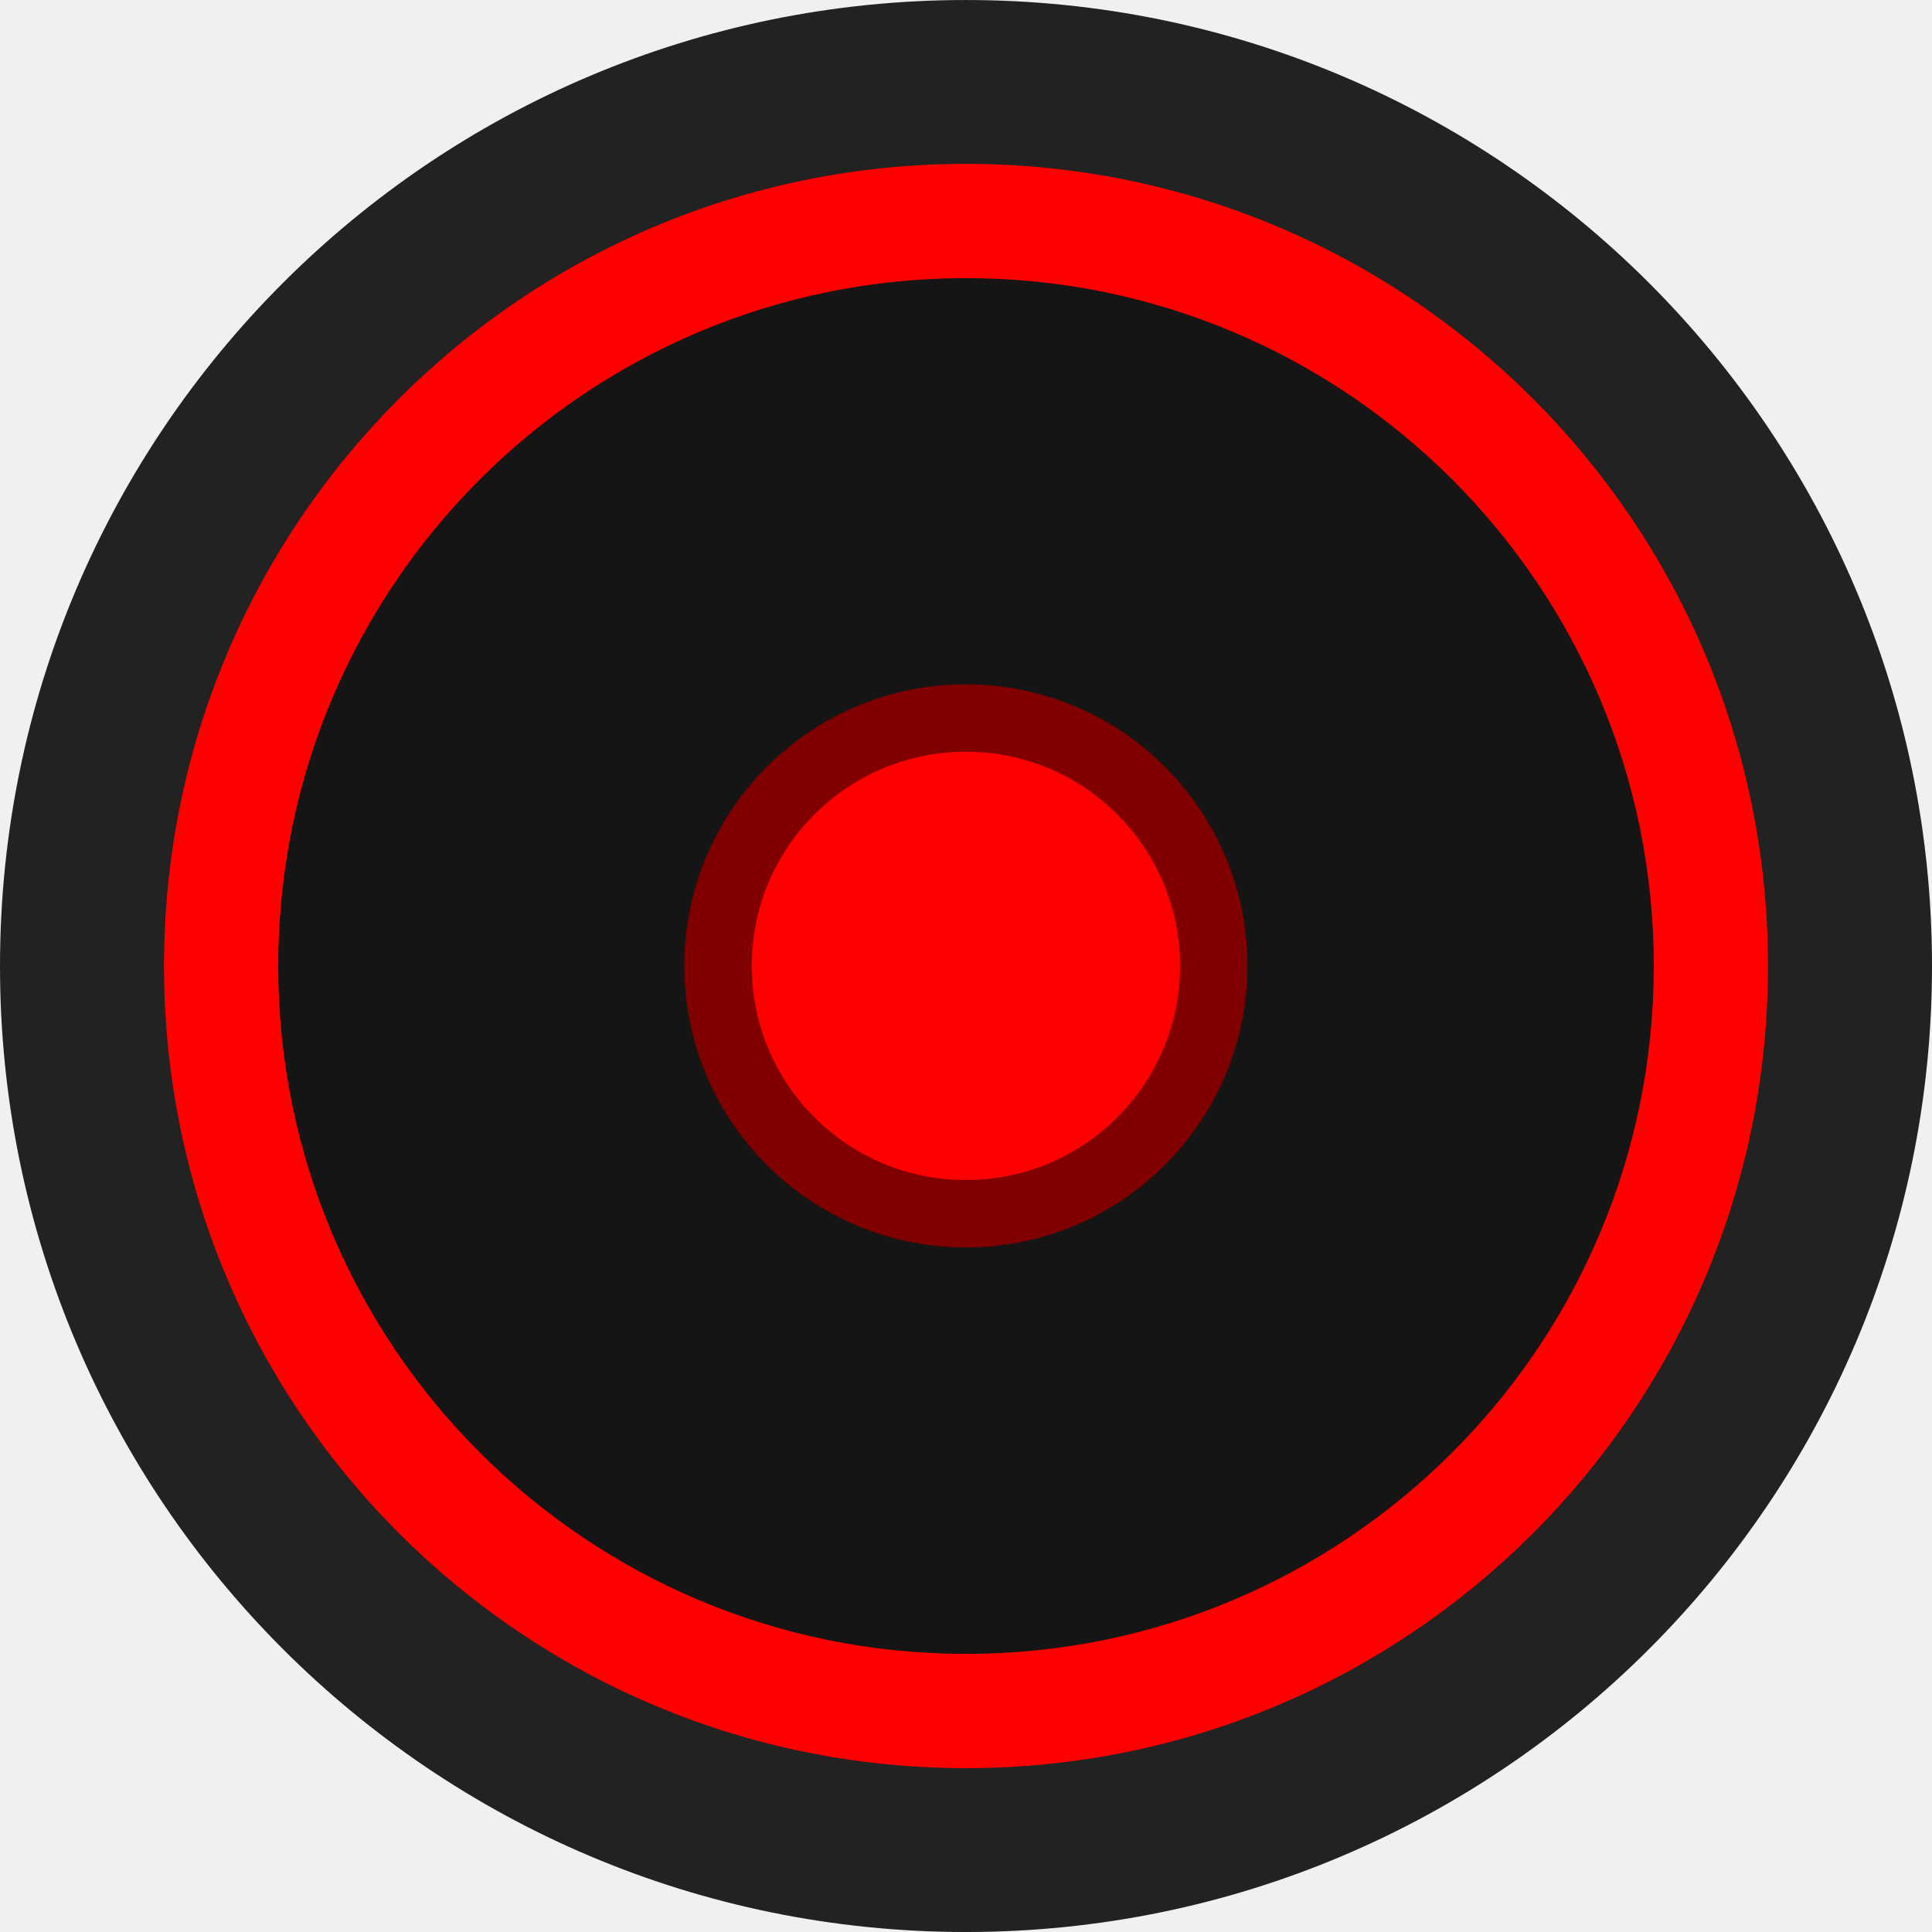
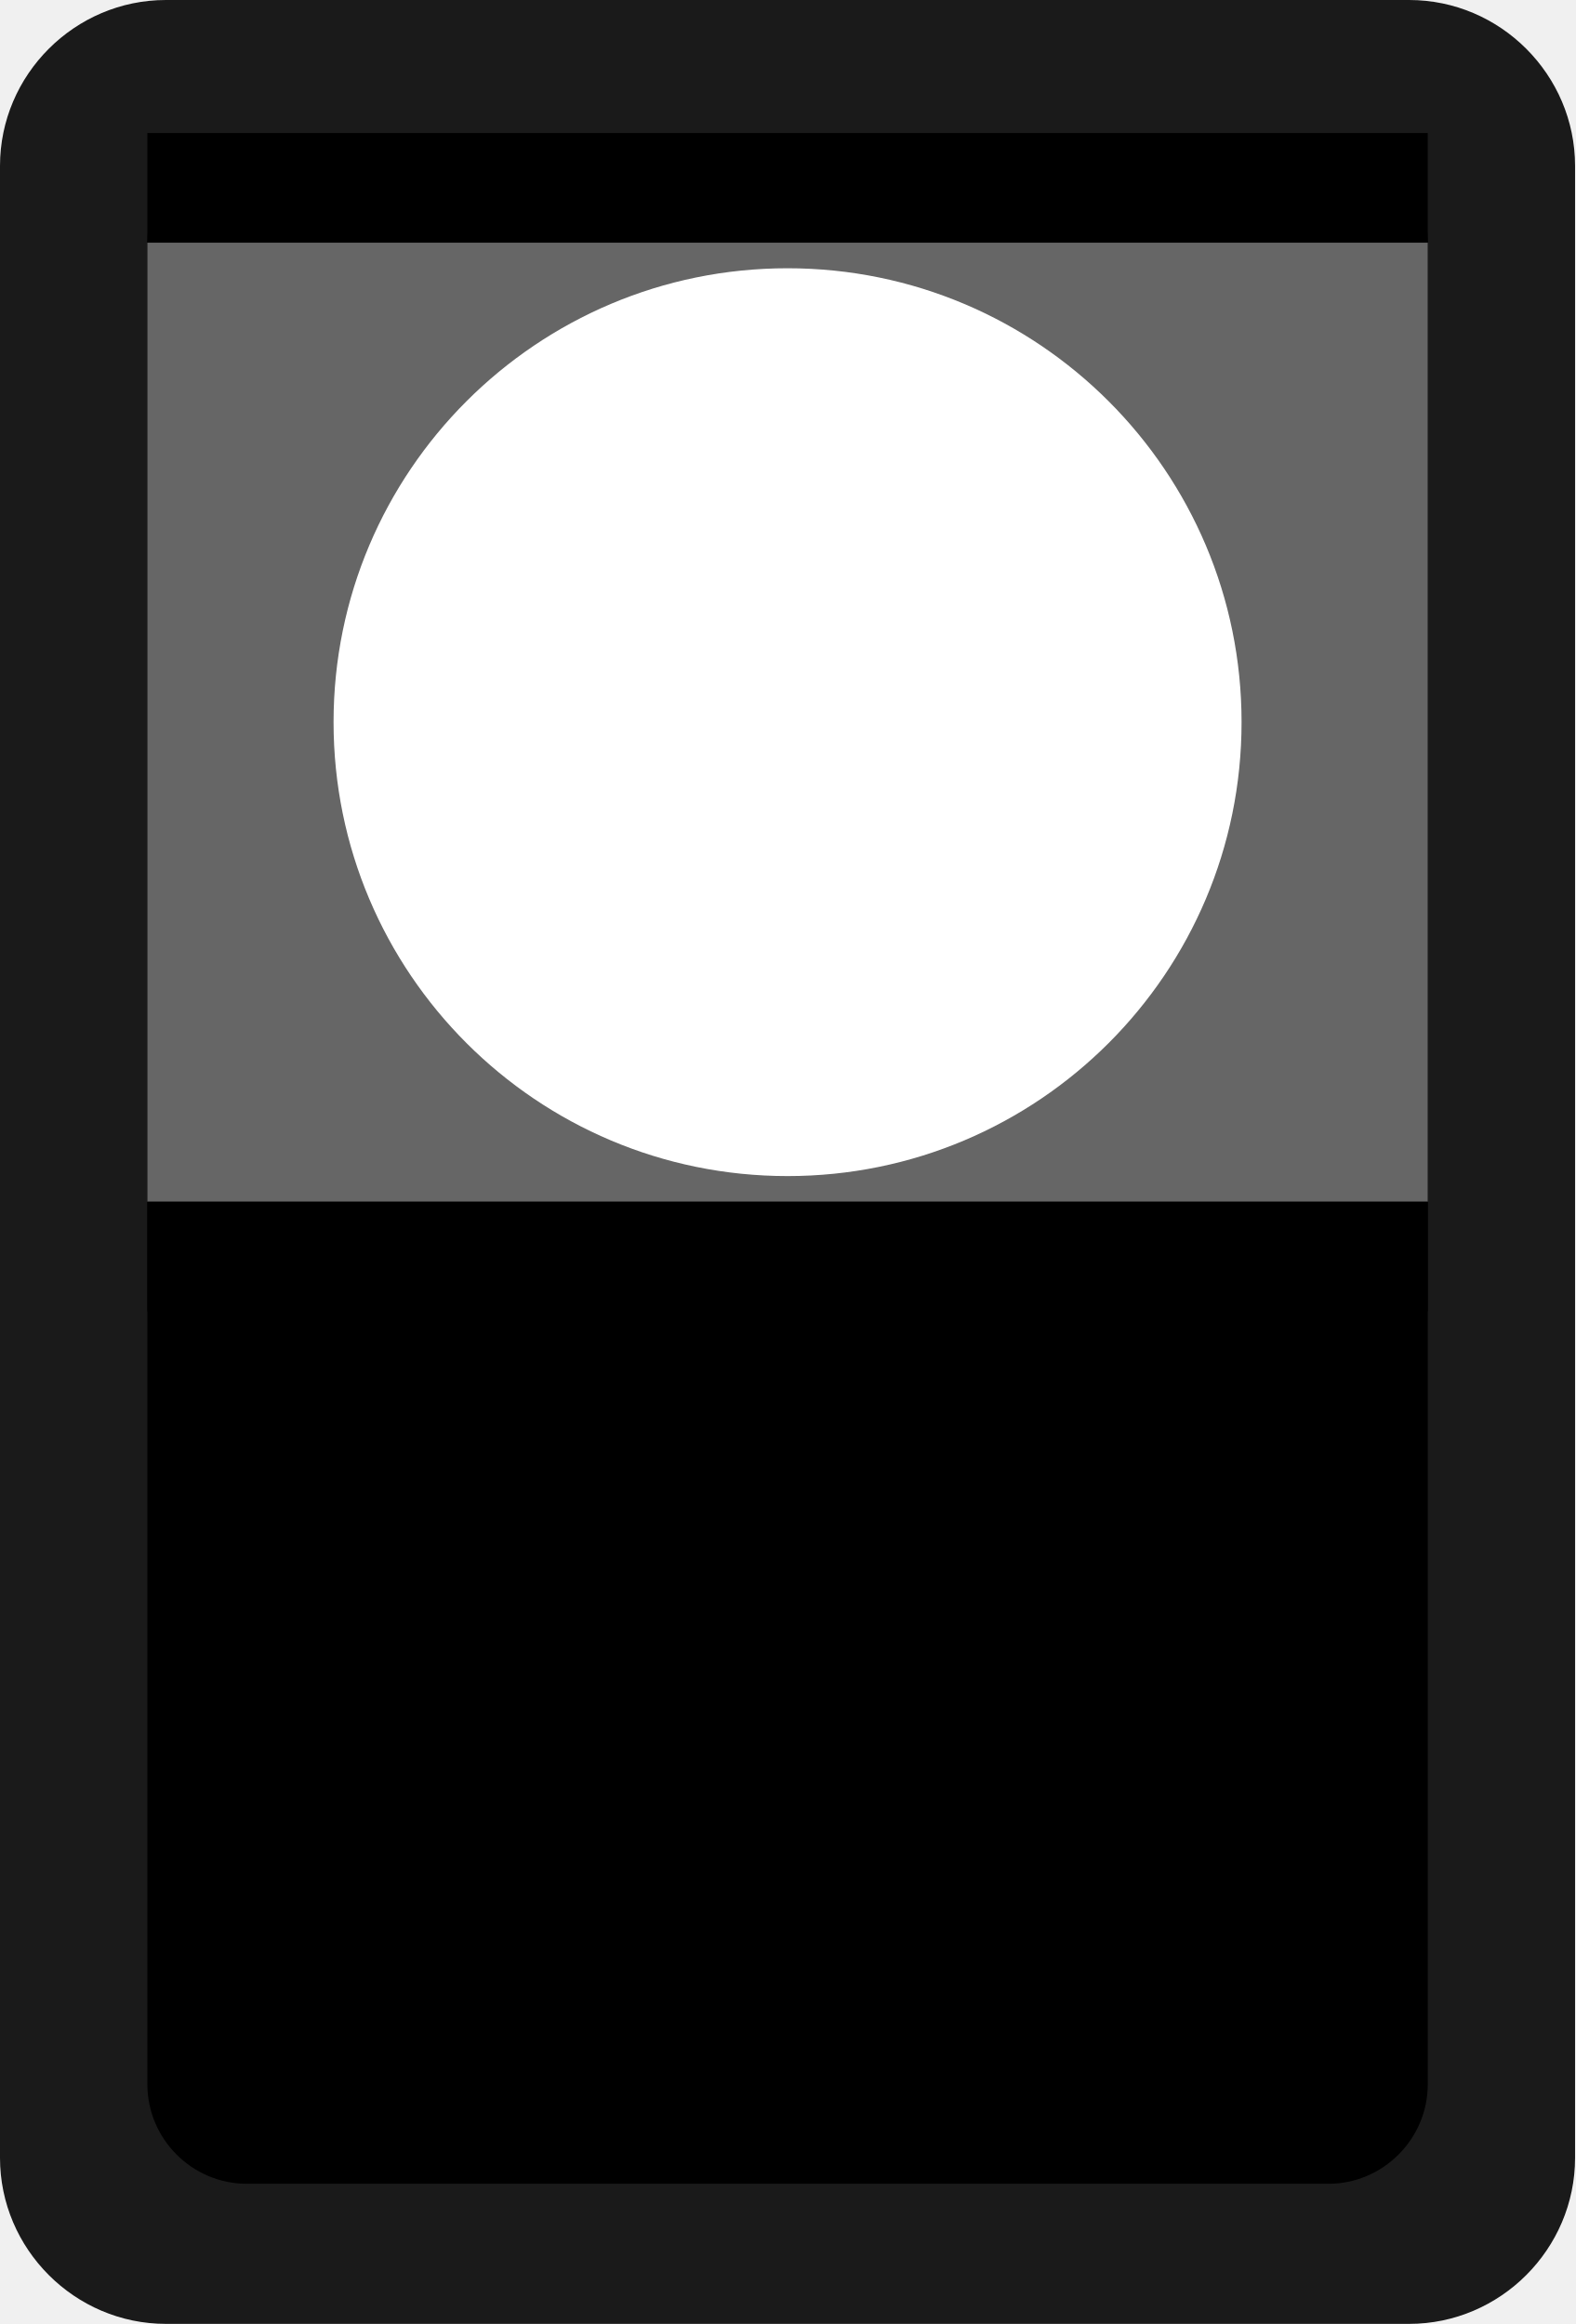
- <svg xmlns="http://www.w3.org/2000/svg" width="8.255mm" height="8.255mm" viewBox="0 0 8.255 8.255" version="1.1" id="svg12484">
+ <svg xmlns="http://www.w3.org/2000/svg" width="4.477mm" height="6.607mm" viewBox="0 0 4.477 6.607" version="1.1" id="svg12484">
  <defs id="defs12478" />
-   <g id="layer1" transform="translate(-155.97,-110.851)">
-     <g id="g12476" transform="matrix(0.155832,0,0,-0.155832,113.1522,302.4223)" style="stroke-width:2.264">
-       <g id="g12468" transform="matrix(1.95,0,0,1.950287,327.7428,1202.856)" style="stroke-width:2.264">
-         <path d="m 0,0 c 0,-7.5 -6.083,-13.58 -13.584,-13.58 -7.5,0 -13.582,6.08 -13.582,13.58 0,7.503 6.082,13.582 13.582,13.582 C -6.083,13.582 0,7.503 0,0" style="fill:#212221;fill-opacity:1;fill-rule:nonzero;stroke:none;stroke-width:2.264" id="path12466" />
+   <g id="layer1" transform="translate(-87.44264,-103.8327)">
+     <g transform="matrix(0.155832,0,0,-0.155832,44.61657,295.3633)" id="g12430" style="stroke-width:2.264">
+       <circle style="opacity:1;fill:#2b0000;fill-opacity:1;stroke:#280b0b;stroke-width:1.846;stroke-linejoin:round;stroke-miterlimit:4;stroke-dasharray:none;stroke-dashoffset:0;stroke-opacity:1" id="path1388" cx="291.287" cy="1207.983" r="6.794" />
+       <path id="path5785" style="fill:#1a1a1a;fill-opacity:1;fill-rule:nonzero;stroke:none;stroke-width:2.737" d="m 274.822,1189.718 c 0,-1.665 1.364,-3.03 3.027,-3.03 h 22.675 c 1.663,0 3.027,1.365 3.027,3.03 v 36.338 c 0,1.664 -1.364,3.028 -3.027,3.028 h -22.675 c -1.663,0 -3.027,-1.363 -3.027,-3.028 z" />
+       <g id="g5795" style="fill:#000000;fill-opacity:1;stroke-width:1.282" transform="matrix(2.134764,0,0,-2.136662,-1397.78,3683.801)">
+         <g id="g5797" style="fill:#000000;fill-opacity:1;stroke-width:1.282">
+           <path d="m 785.616,1167.502 c -0.468,0 -0.85,-0.382 -0.85,-0.85 v 0 -15.724 c 0,-0.468 0.382,-0.851 0.85,-0.851 v 0 h 9.241 c 0.466,0 0.849,0.383 0.849,0.851 v 0 15.724 c 0,0.468 -0.383,0.85 -0.849,0.85 v 0 z" style="fill:#000000;fill-opacity:1;stroke:none;stroke-width:1.282" id="path5805" />
+         </g>
      </g>
-       <ellipse transform="scale(1,-1)" cy="-1202.858" cx="301.256" id="circle12472" style="opacity:1;vector-effect:none;fill:#ff0000;fill-opacity:1;fill-rule:nonzero;stroke:none;stroke-width:4.415;stroke-linecap:butt;stroke-linejoin:miter;stroke-miterlimit:4;stroke-dasharray:none;stroke-dashoffset:0;stroke-opacity:1" rx="21.99" ry="21.994" />
-       <ellipse style="opacity:1;vector-effect:none;fill:#141514;fill-opacity:1;fill-rule:nonzero;stroke:none;stroke-width:3.786;stroke-linecap:butt;stroke-linejoin:miter;stroke-miterlimit:4;stroke-dasharray:none;stroke-dashoffset:0;stroke-opacity:1" id="circle12474" cx="301.256" cy="-1202.858" transform="scale(1,-1)" rx="18.858" ry="18.861" />
+       <path d="m 277.51,1207.16 h 23.354 v 17.497 h -23.354 z" style="fill:#666666;fill-opacity:1;fill-rule:nonzero;stroke:none;stroke-width:2.686" id="path5815" />
+       <path d="m 277.51,1205.16 h 23.354 v 2 h -23.354 z" style="fill:#000000;fill-opacity:1;fill-rule:nonzero;stroke:none;stroke-width:2.737" id="path5825" />
+       <path id="path876" style="fill:#000000;fill-opacity:1;fill-rule:nonzero;stroke:none;stroke-width:2.737" d="m 277.51,1224.657 h 23.354 v 2 h -23.354 z" />
+       <circle style="opacity:1;fill:#ffffff;fill-opacity:1;stroke:#f9f9f9;stroke-width:0;stroke-linecap:square;stroke-miterlimit:4;stroke-dasharray:none;paint-order:fill markers stroke" id="path878" cx="289.187" cy="1215.909" r="8.281" />
    </g>
-     <circle style="opacity:1;fill:#ff0000;fill-opacity:1;stroke:#800000;stroke-width:0.288;stroke-linejoin:round;stroke-miterlimit:4;stroke-dasharray:none;stroke-dashoffset:0;stroke-opacity:1" id="path1388" cx="160.097" cy="114.978" r="1.059" />
  </g>
</svg>
